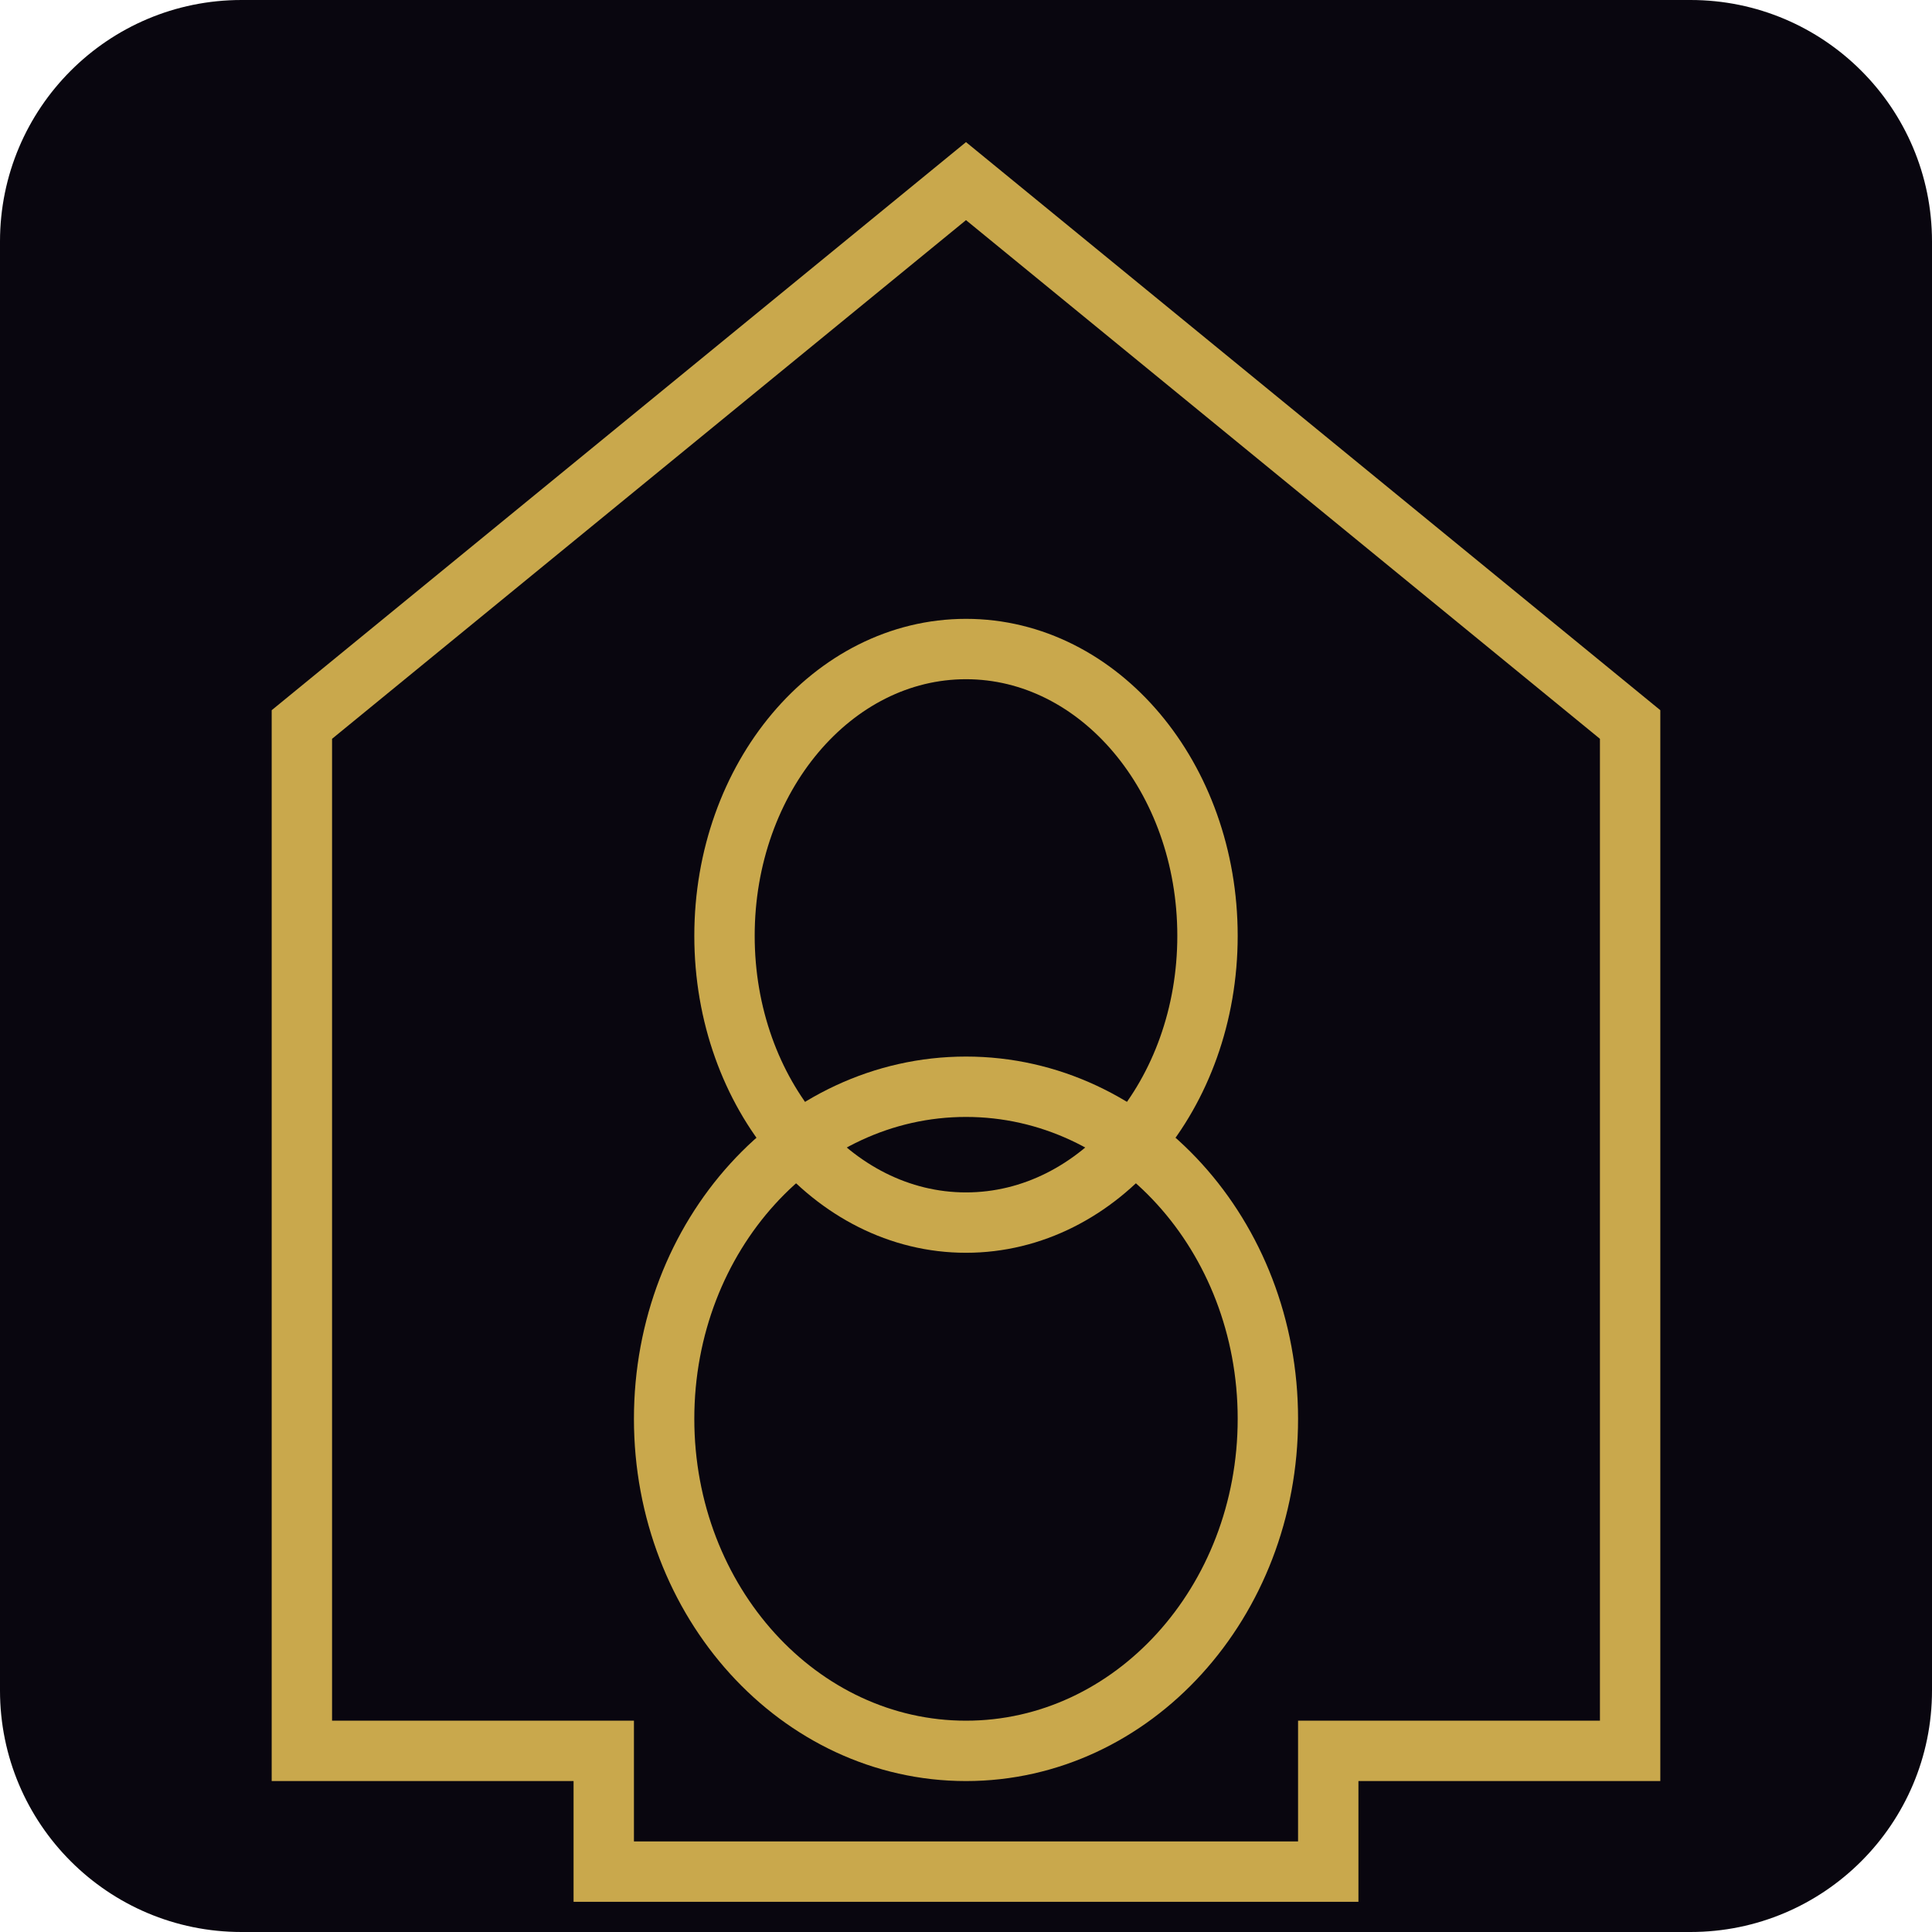
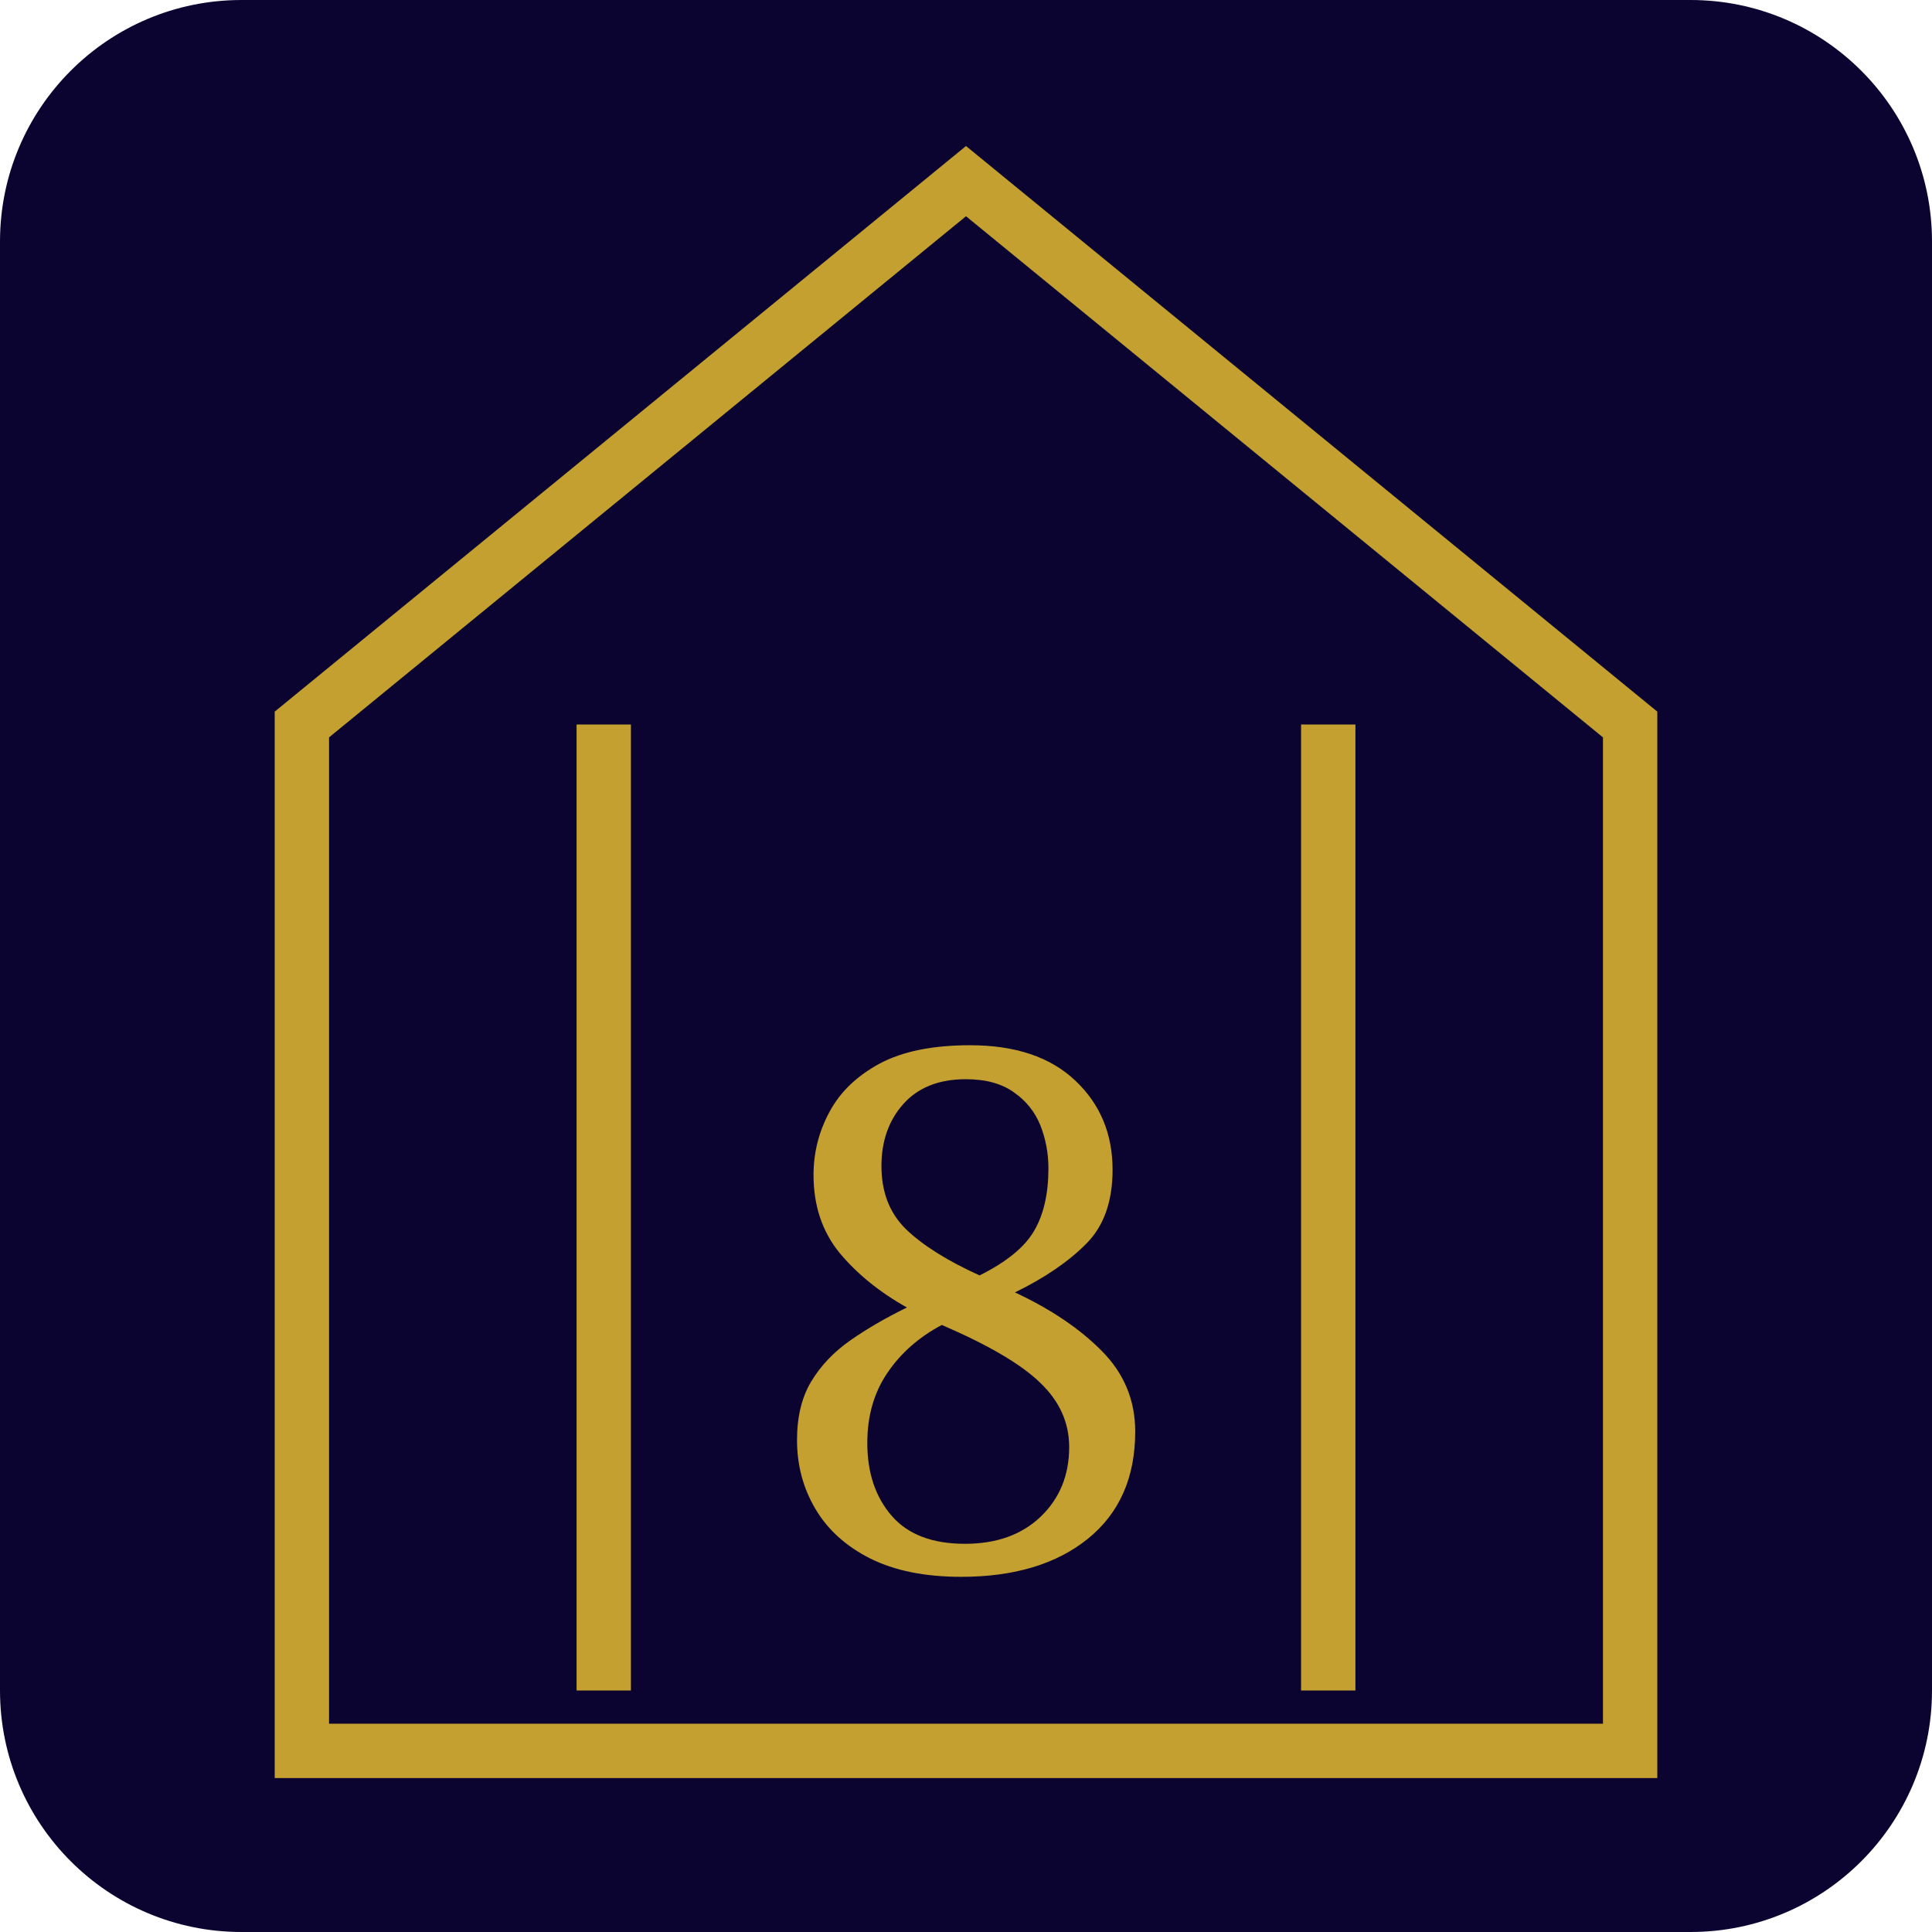
<svg xmlns="http://www.w3.org/2000/svg" viewBox="0 0 64 64">
-   <rect width="64" height="64" fill="#09060F" rx="8" />
-   <path d="M32 6 L54 24 L54 58 L44 58 L44 62 L20 62 L20 58 L10 58 L10 24 Z" stroke="#C9A84C" stroke-width="2" fill="none" stroke-linejoin="miter" />
-   <ellipse cx="32" cy="31" rx="8" ry="9.5" stroke="#C9A84C" stroke-width="2" fill="none" />
-   <ellipse cx="32" cy="47" rx="10" ry="11" stroke="#C9A84C" stroke-width="2" fill="none" />
+   <rect width="64" height="64" fill="#0C0430" rx="8" />
+   <path d="M32 6 L54 24 L54 58 L10 58 L10 24 Z" stroke="#C4A030" stroke-width="1.8" fill="none" stroke-linejoin="miter" />
+   <line x1="20" y1="24" x2="20" y2="56" stroke="#C4A030" stroke-width="1.8" />
+   <line x1="44" y1="24" x2="44" y2="56" stroke="#C4A030" stroke-width="1.8" />
+   <text x="32" y="52" font-family="Georgia,serif" font-size="24" font-weight="400" text-anchor="middle" fill="#C4A030">8</text>
</svg>
